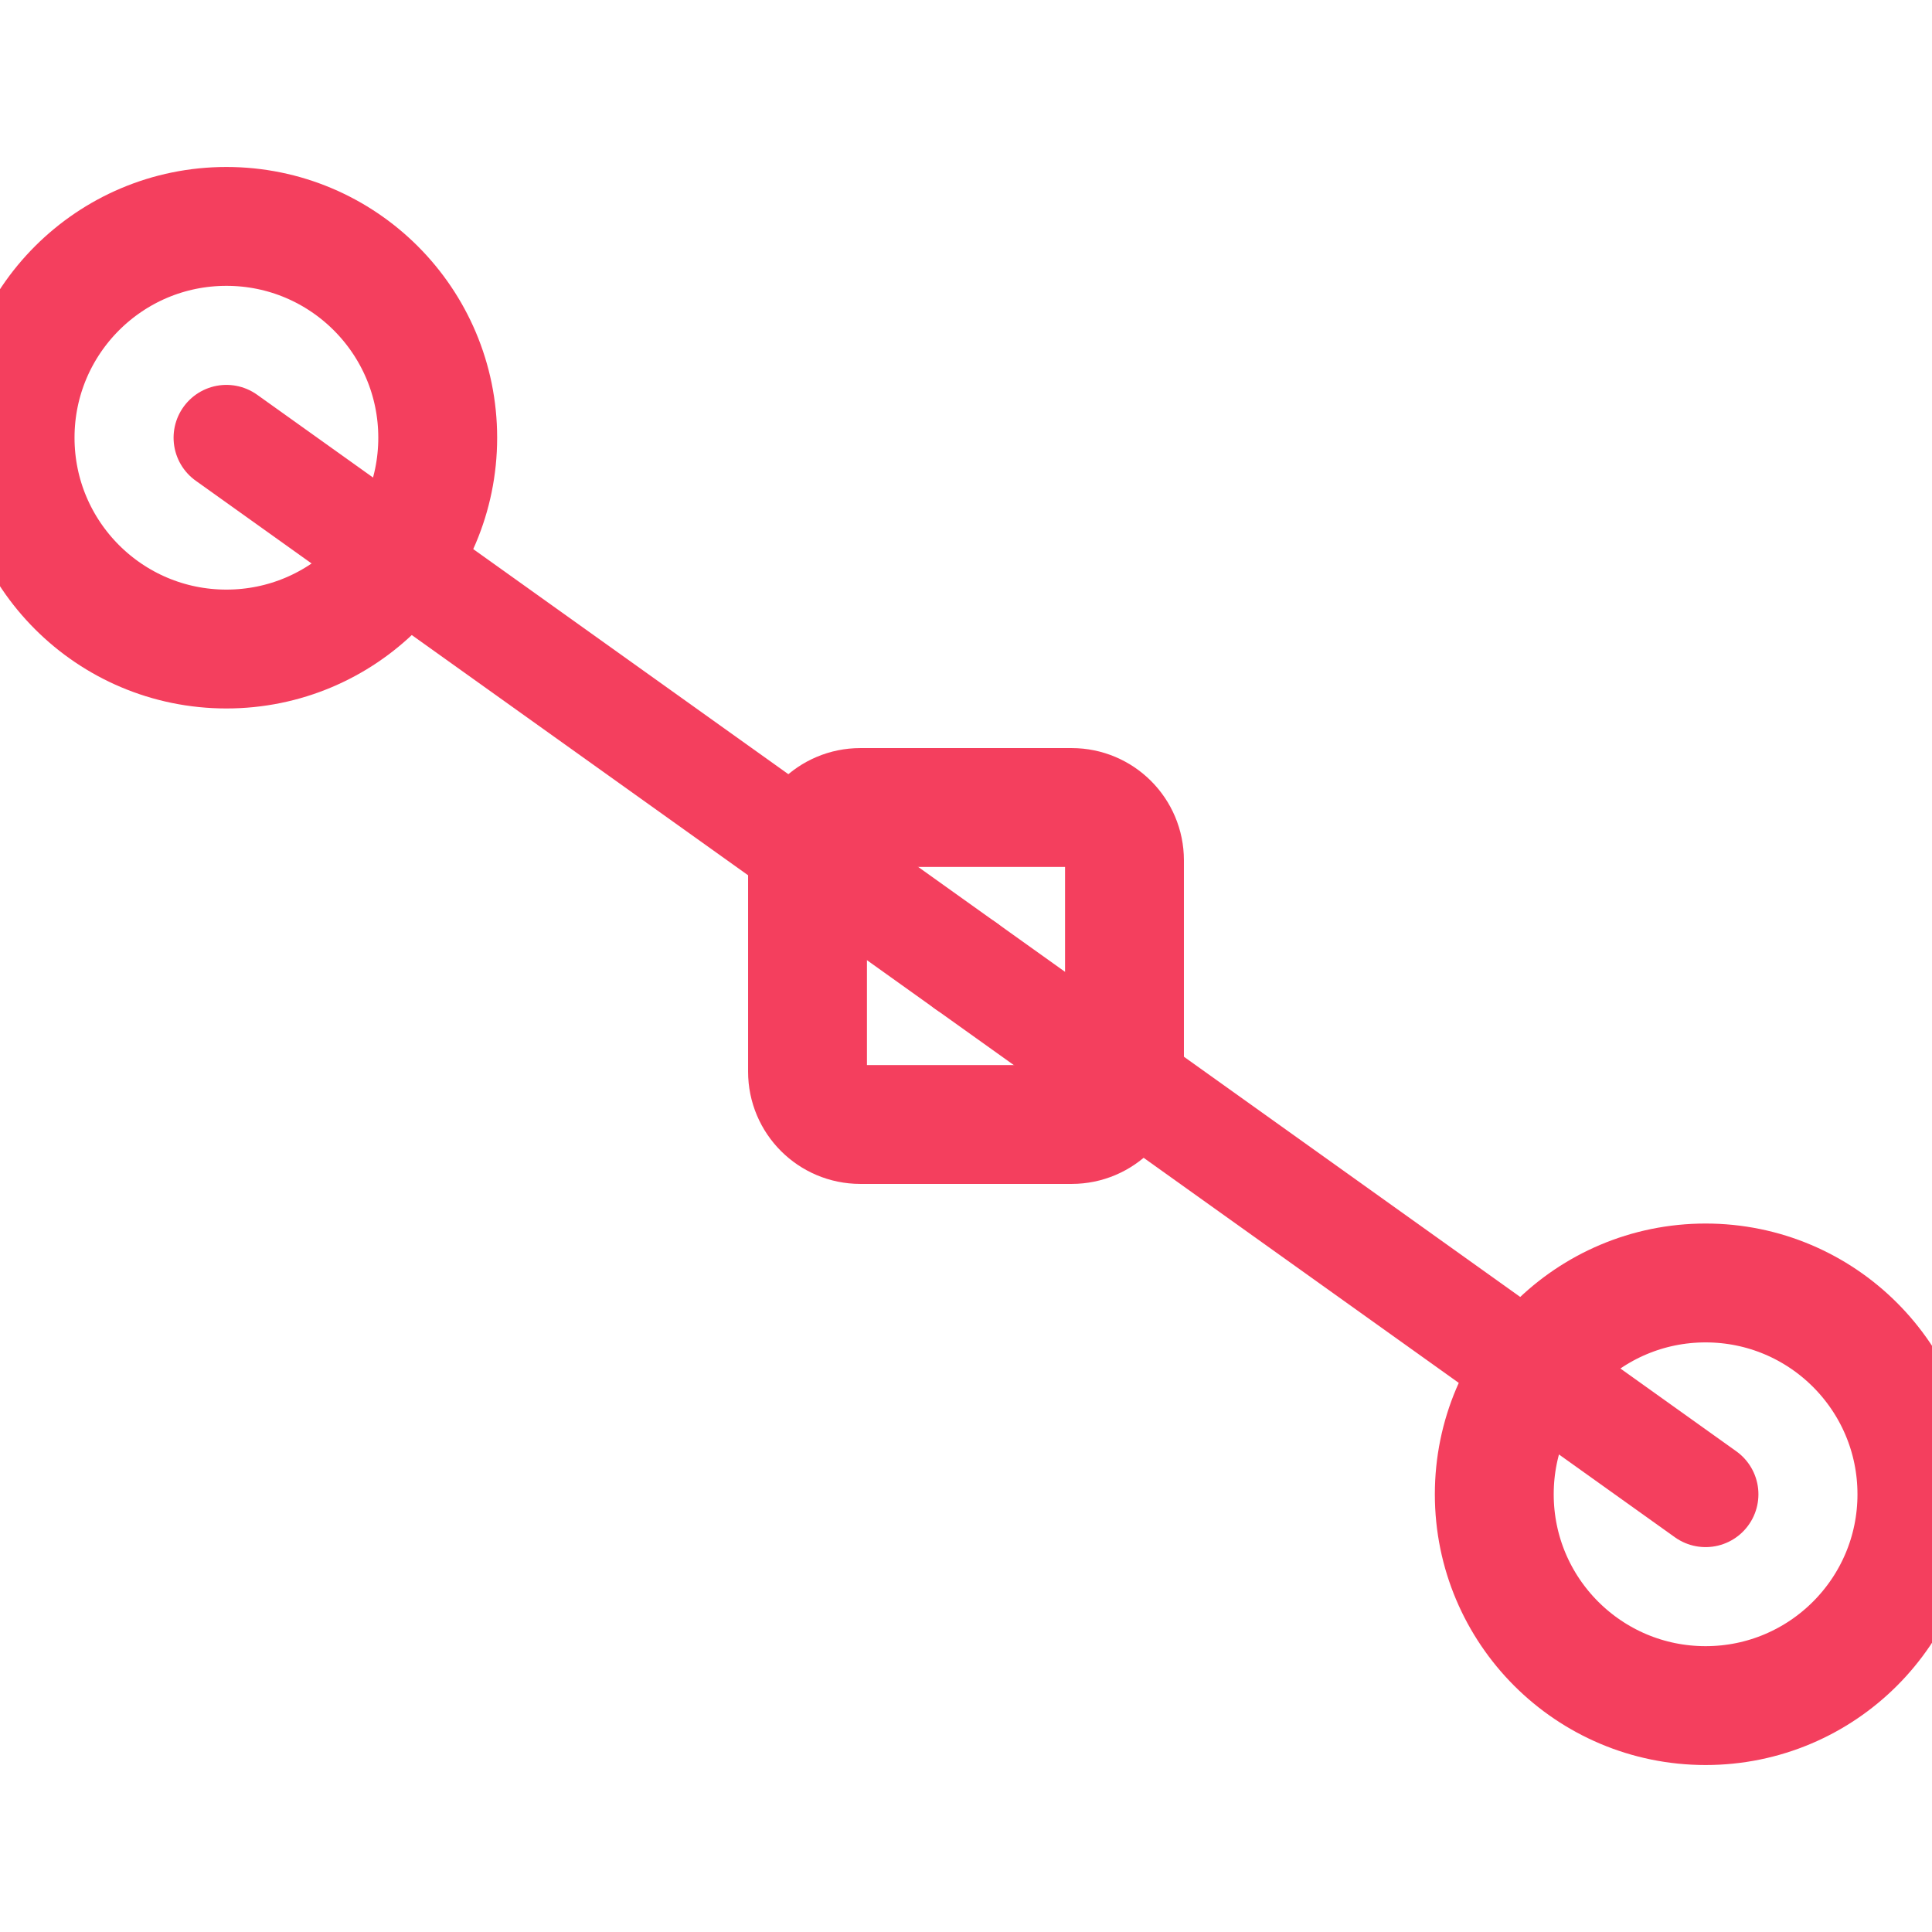
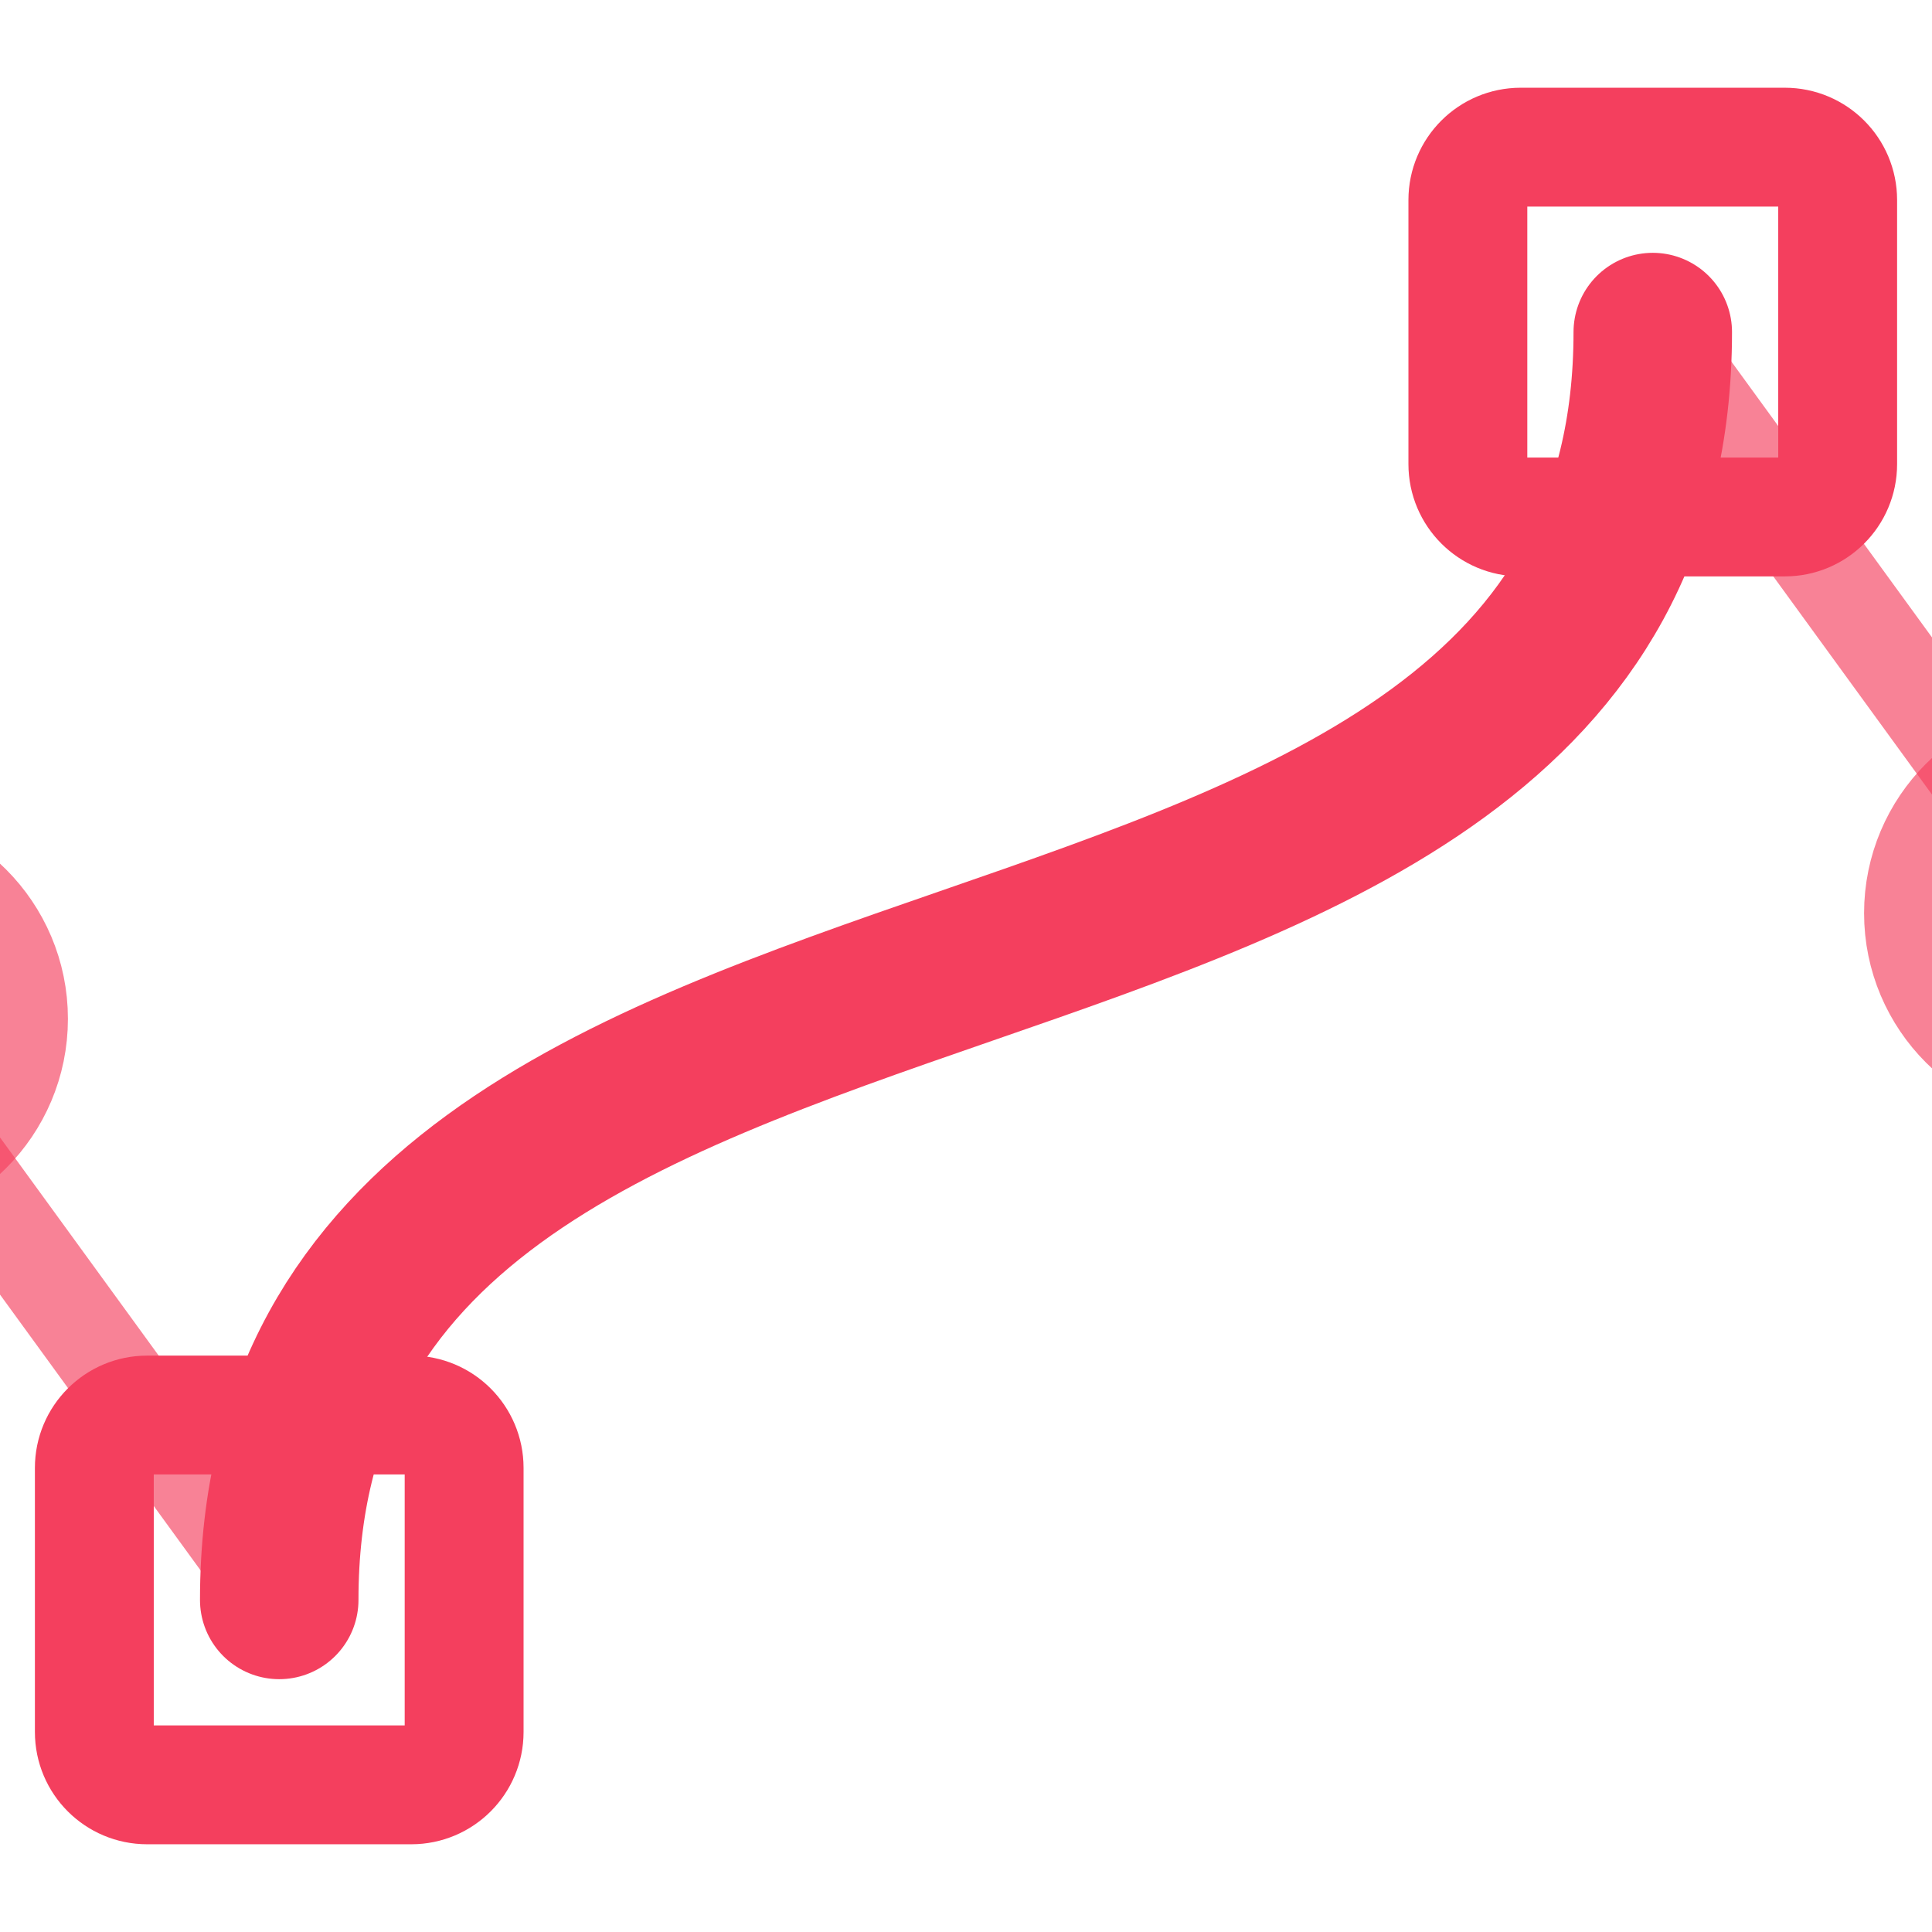
<svg xmlns="http://www.w3.org/2000/svg" viewBox="0 0 128 128" width="128" height="128">
  <g transform="translate(64 64) scale(1.75) translate(-64 -64)">
-     <line x1="64" y1="64" x2="36" y2="44" stroke="#f43f5e" stroke-width="4" stroke-linecap="round" />
-     <line x1="64" y1="64" x2="92" y2="84" stroke="#f43f5e" stroke-width="4" stroke-linecap="round" />
-     <circle cx="36" cy="44" r="8" fill="none" stroke="#f43f5e" stroke-width="4.5" />
-     <circle cx="92" cy="84" r="8" fill="none" stroke="#f43f5e" stroke-width="4.5" />
-     <rect x="58" y="58" width="12" height="12" rx="2" fill="none" stroke="#f43f5e" stroke-width="4.5" />
+     <line x1="38" y1="88" x2="22" y2="66" stroke="#f43f5e" stroke-width="3.5" stroke-linecap="round" opacity="0.65" />
+     <line x1="90" y1="40" x2="106" y2="62" stroke="#f43f5e" stroke-width="3.5" stroke-linecap="round" opacity="0.65" />
+     <circle cx="22" cy="66" r="6" fill="none" stroke="#f43f5e" stroke-width="4" opacity="0.65" />
+     <circle cx="106" cy="62" r="6" fill="none" stroke="#f43f5e" stroke-width="4" opacity="0.65" />
+     <path d="M38 88 C38 58 90 70 90 40" stroke="#f43f5e" stroke-width="6" fill="none" stroke-linecap="round" />
+     <rect x="31" y="81" width="14" height="14" rx="2" fill="none" stroke="#f43f5e" stroke-width="4.5" />
+     <rect x="83" y="33" width="14" height="14" rx="2" fill="none" stroke="#f43f5e" stroke-width="4.5" />
  </g>
</svg>
